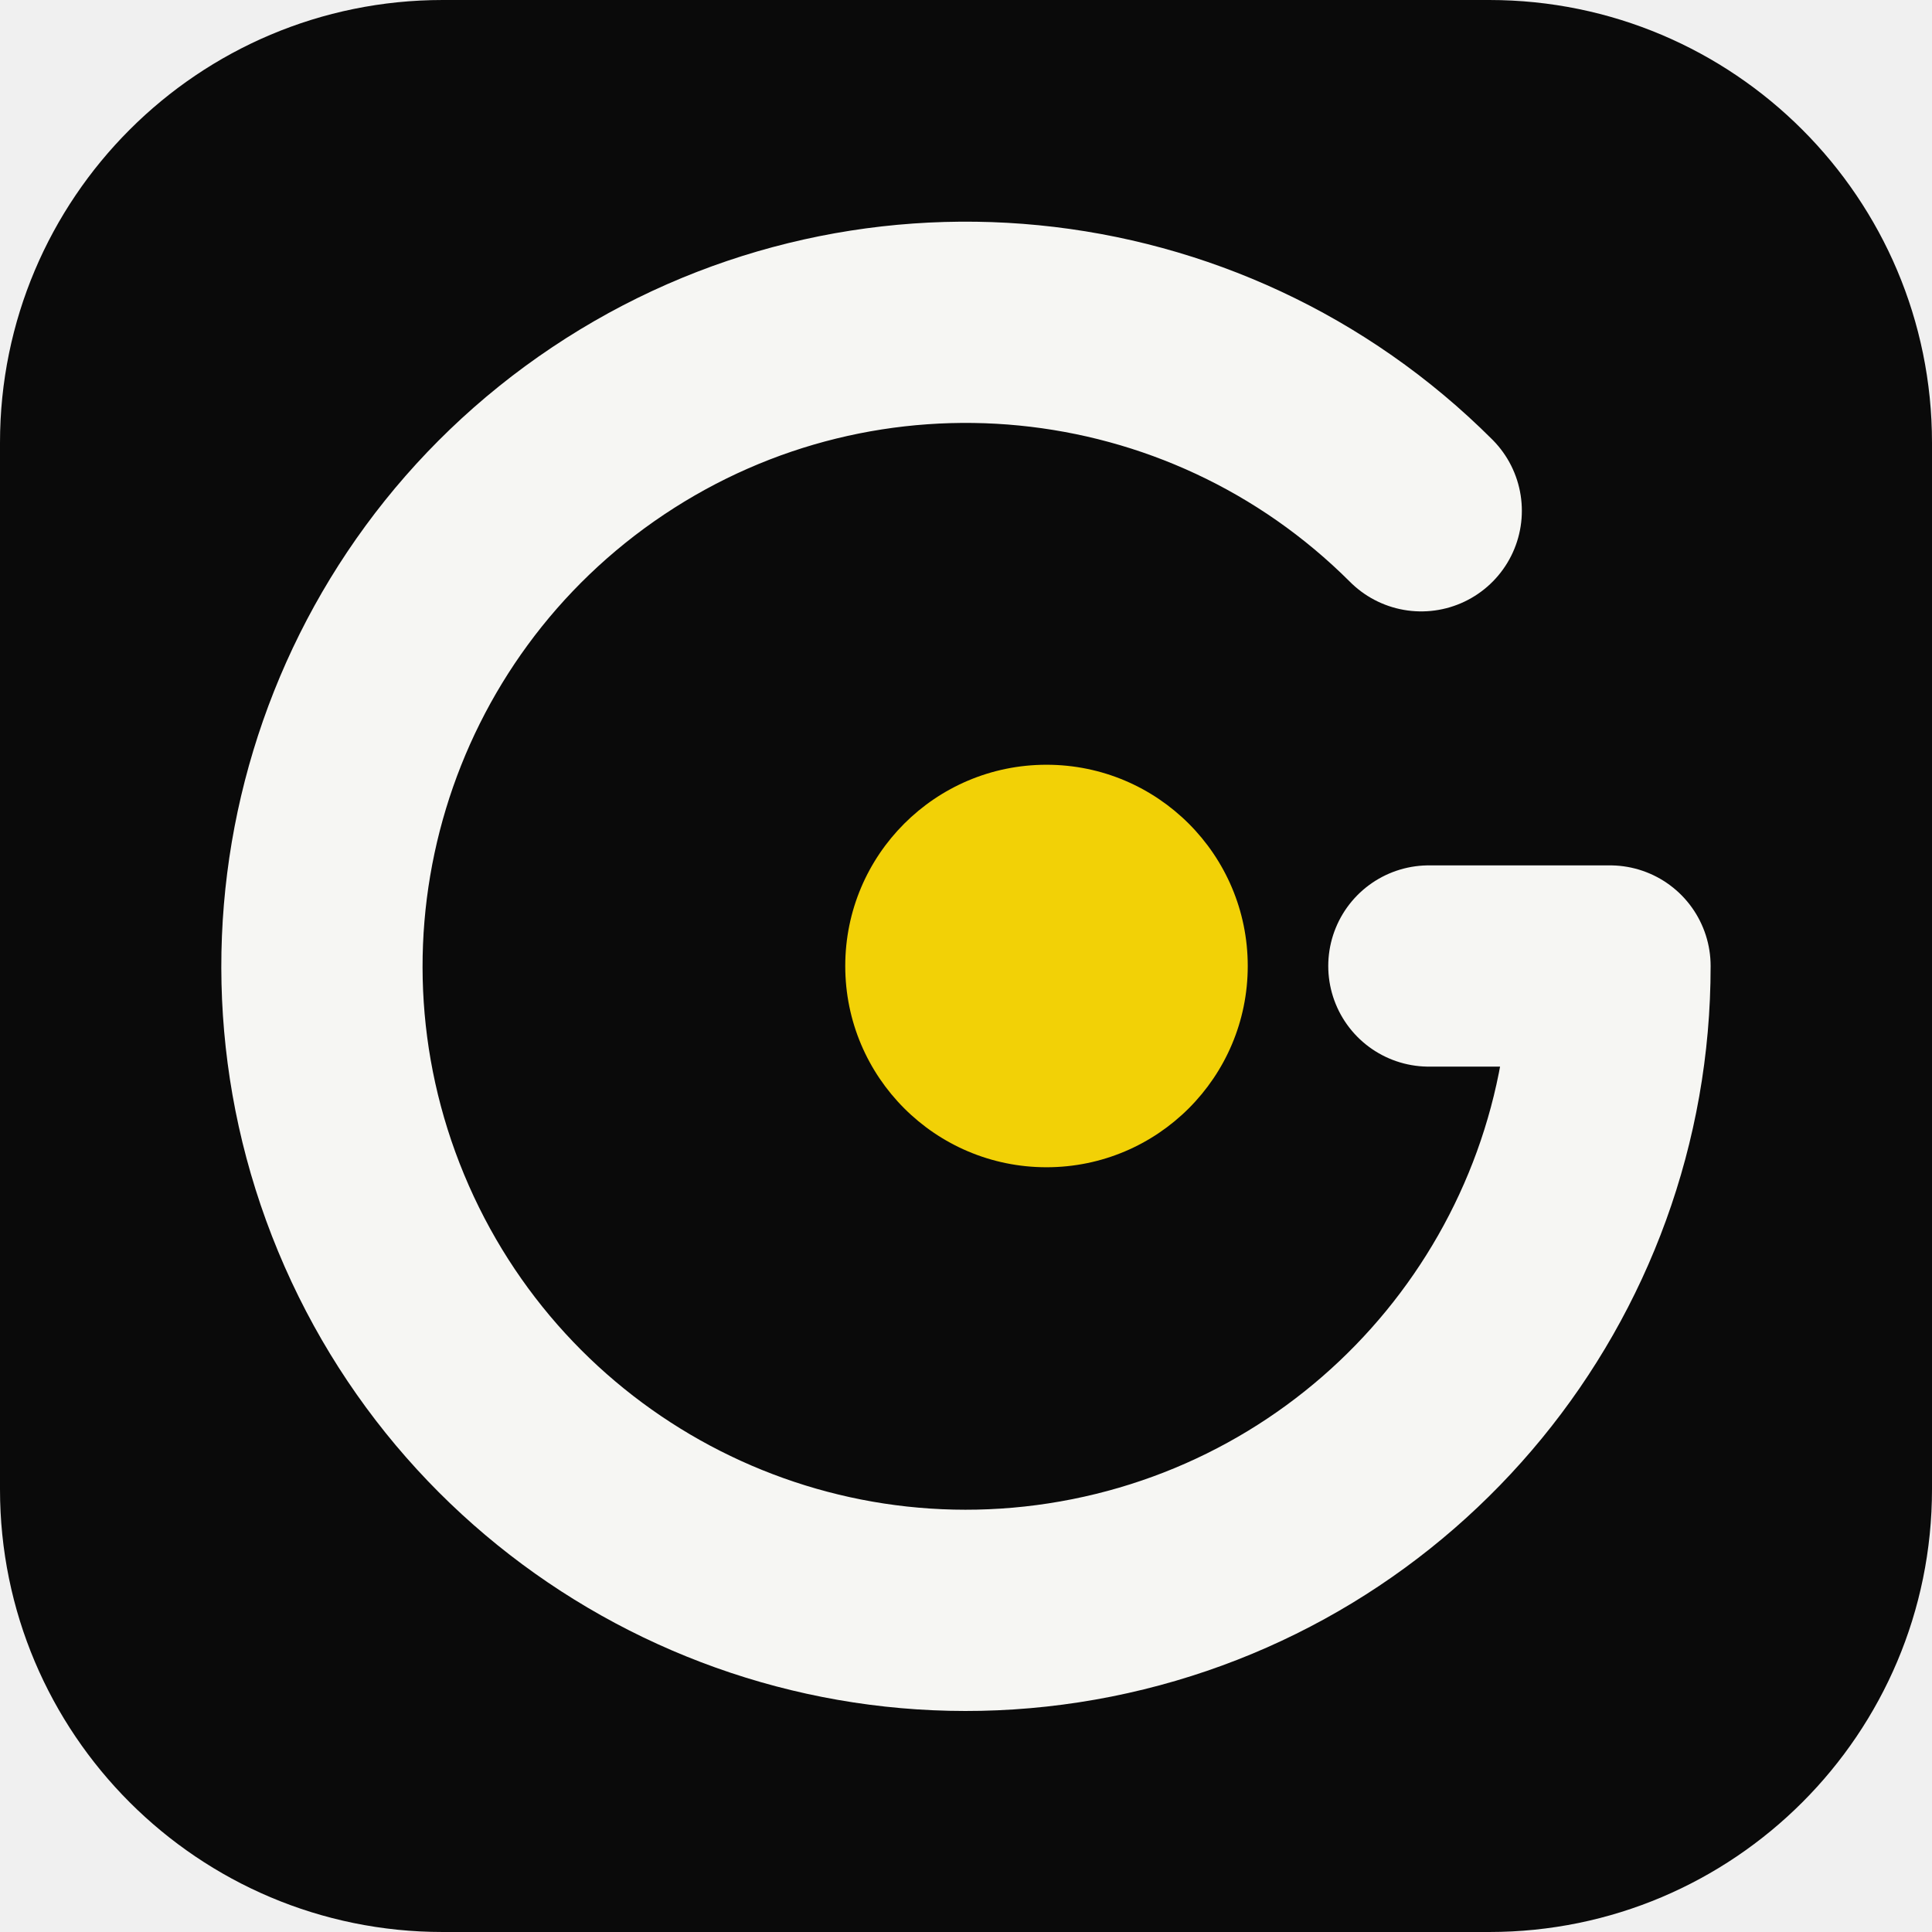
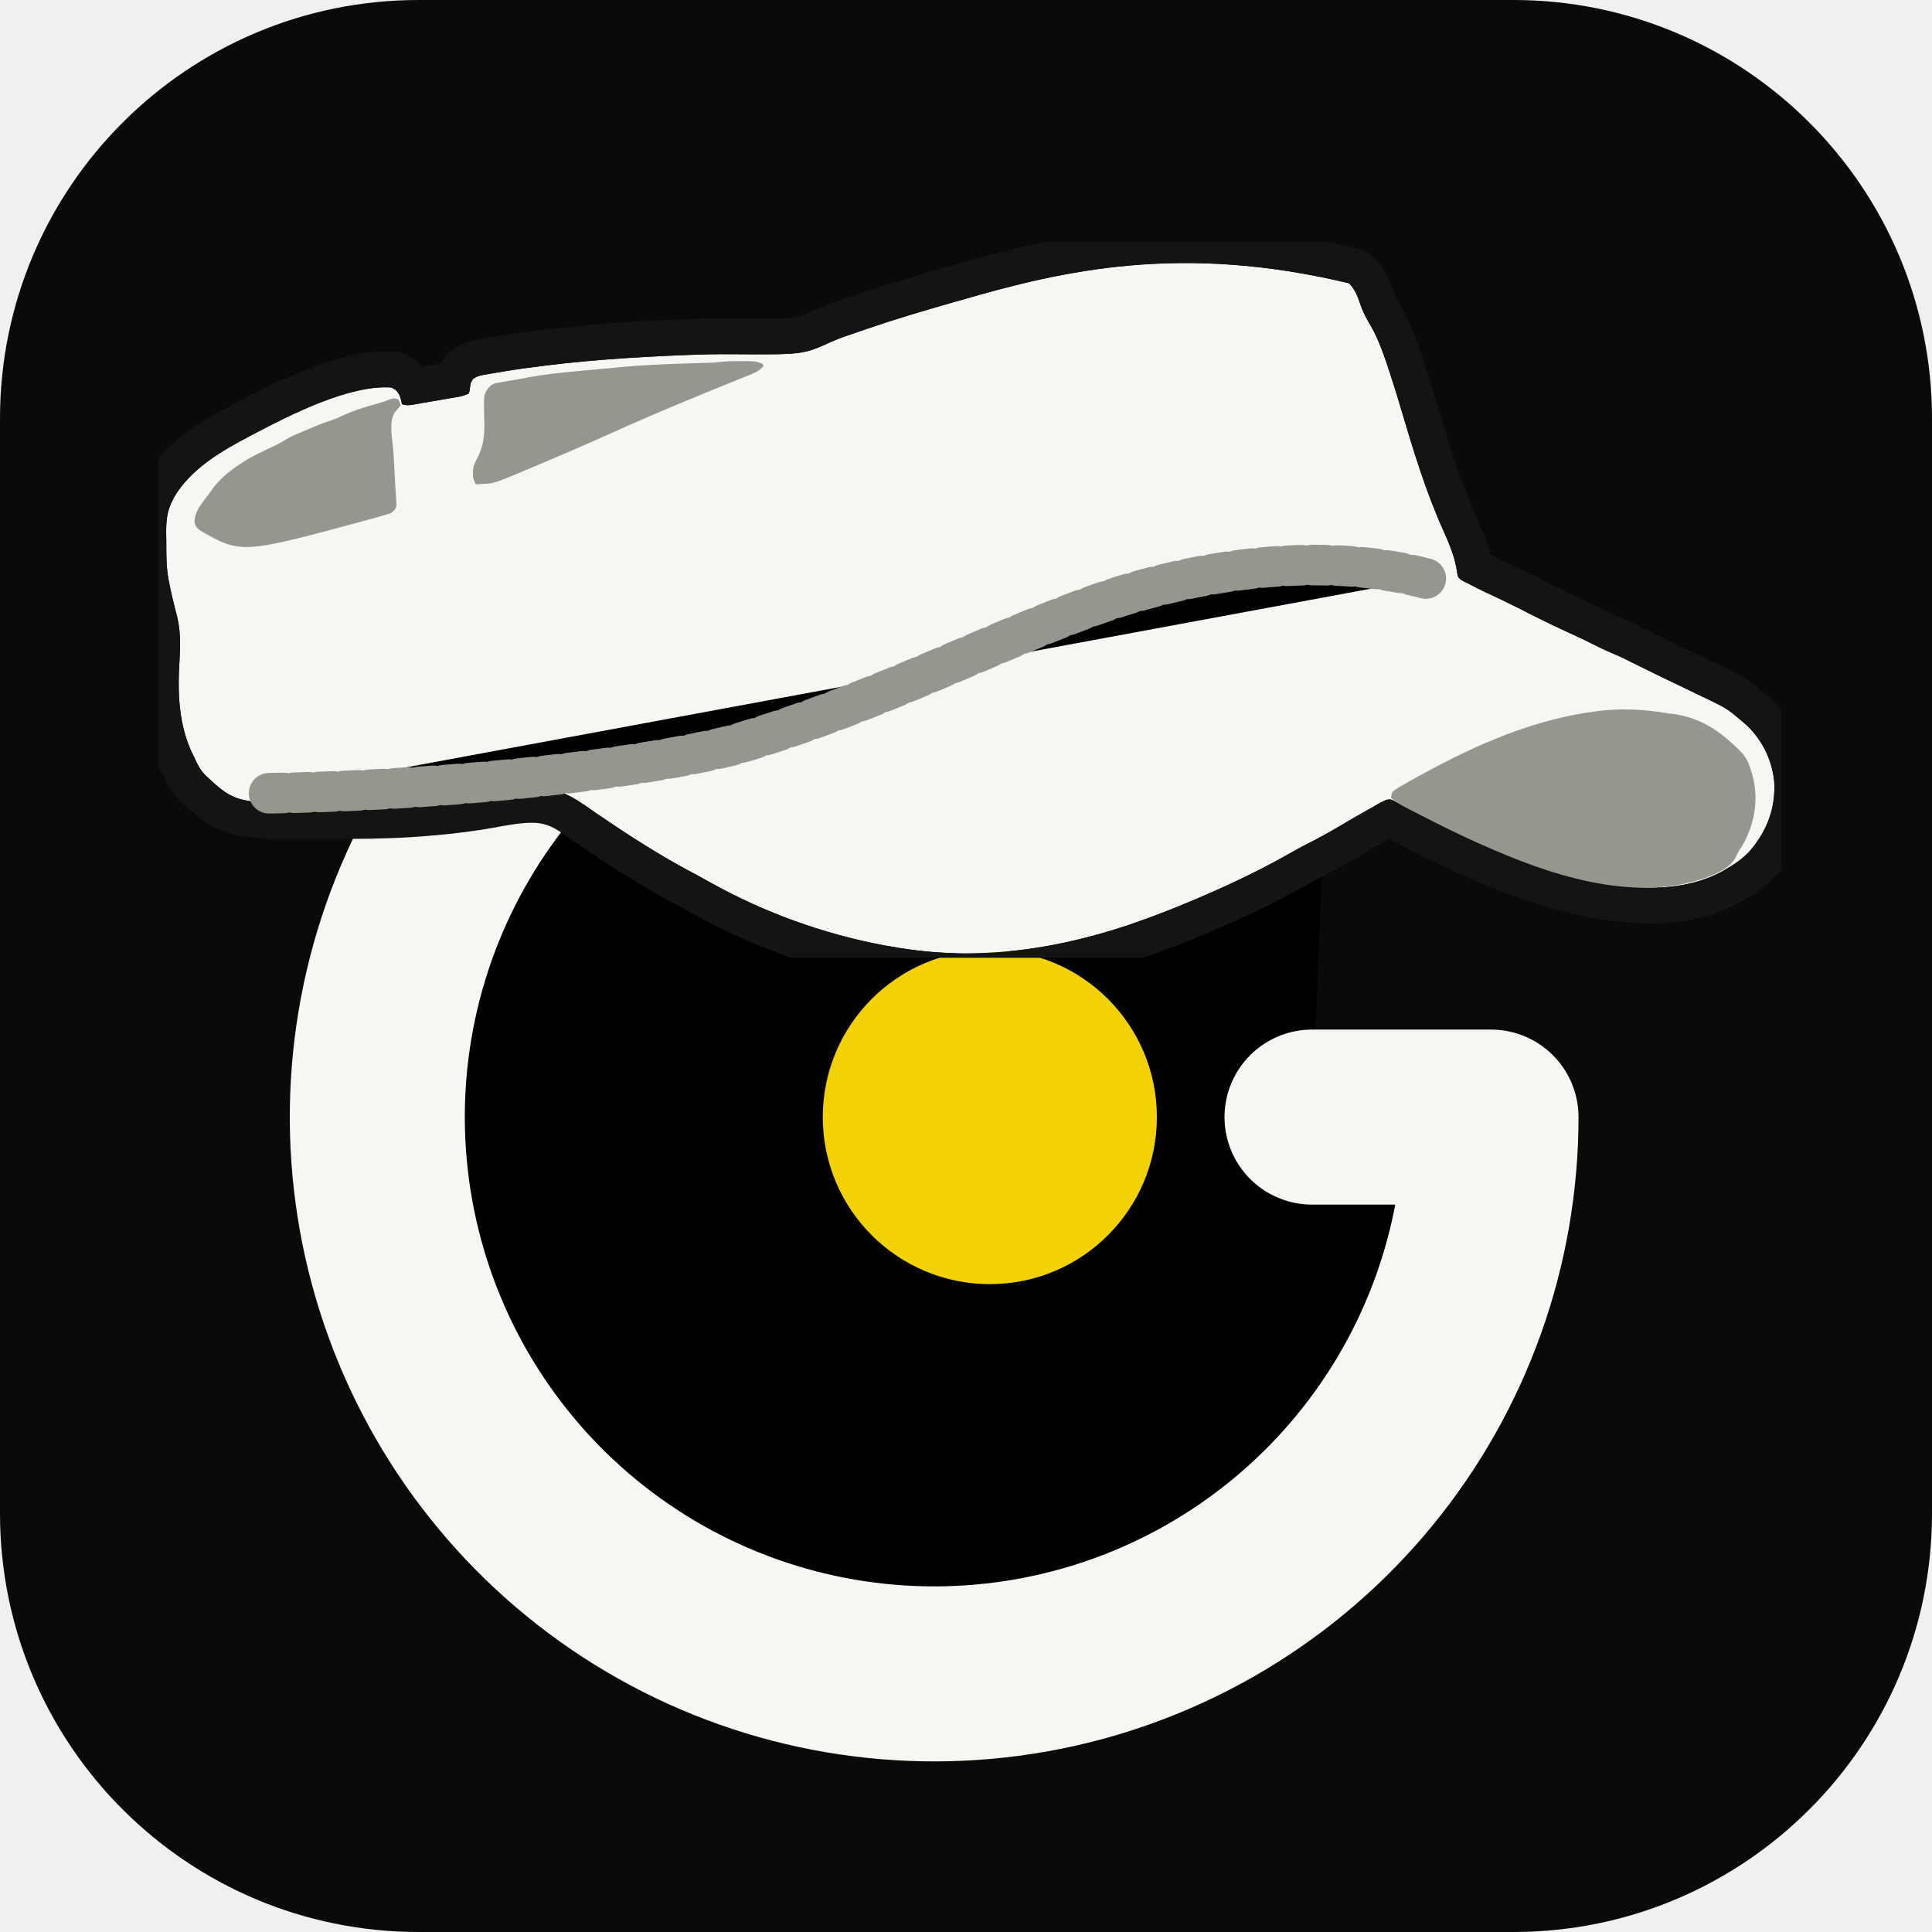
- <svg xmlns="http://www.w3.org/2000/svg" viewBox="0 0 48.00 48.00" role="img" aria-label="Gafferboard">
-   <rect width="48" height="48" rx="11" fill="#0A0A0A" />
-   <path d="M35.31 12.69A16 16 0 1 0 40 24H35.5" fill="none" stroke="#F6F6F3" stroke-width="5.0" stroke-linecap="round" stroke-linejoin="round" />
-   <circle cx="26" cy="24" r="5" fill="#F2D106" />
+ <svg xmlns="http://www.w3.org/2000/svg" viewBox="0 0 240 240" role="img" aria-label="Gafferboard">
+   <rect width="240" height="240" rx="52" fill="#0A0A0A" />
+   <g transform="translate(-2.54 0.42) scale(0.9882)">
+     <path d="M169.5 90.5C158.049 79.048 142.982 71.921 126.865 70.332C110.748 68.744 94.579 72.793 81.113 81.79C67.647 90.787 57.717 104.174 53.015 119.671C48.313 135.168 49.13 151.816 55.327 166.779C61.523 181.741 72.716 194.092 86.998 201.727C101.28 209.362 117.768 211.809 133.652 208.651C149.536 205.492 163.833 196.924 174.108 184.406C184.382 171.888 189.999 156.195 190 140H167.5" stroke="#F6F6F3" stroke-width="22" stroke-linecap="round" stroke-linejoin="round" />
+     <path d="M127 161C138.598 161 148 151.598 148 140C148 128.402 138.598 119 127 119C115.402 119 106 128.402 106 140C106 151.598 115.402 161 127 161Z" fill="#F2D106" />
+     <g clip-path="url(#clip0_11_19)">
+       <mask id="path-3-outside-1_11_19" maskUnits="userSpaceOnUse" x="18.458" y="27.64" width="212" height="97" fill="black">
+         <rect fill="white" x="18.458" y="27.64" width="212" height="97" />
+         <path fill-rule="evenodd" clip-rule="evenodd" d="M172.17 35.19C172.86 35.94 173.205 36.69 173.505 37.635C173.85 38.7 174.315 39.585 174.885 40.53C175.95 42.375 176.625 44.475 177.3 46.485C177.33 46.605 177.36 46.71 177.405 46.83C177.87 48.255 178.32 49.695 178.74 51.15C180.255 56.25 181.8 61.365 183.99 66.225C184.77 67.95 185.535 69.78 185.76 71.67C185.85 72.135 185.85 72.135 186.3 72.51C186.54 72.645 186.795 72.765 187.05 72.885C187.215 72.975 187.395 73.065 187.56 73.155C188.715 73.755 189.87 74.295 191.04 74.835C191.745 75.18 192.45 75.51 193.14 75.87C193.245 75.915 193.335 75.96 193.44 76.005C193.875 76.23 194.31 76.455 194.745 76.68C196.62 77.625 198.495 78.525 200.4 79.395C201.435 79.875 202.485 80.37 203.505 80.895C204.27 81.285 205.05 81.615 205.83 81.945C206.4 82.185 206.955 82.47 207.495 82.74C208.665 83.325 209.835 83.895 211.005 84.465C211.35 84.63 211.68 84.795 212.025 84.96C213.225 85.545 214.44 86.13 215.64 86.7C219.585 88.575 219.585 88.575 221.25 89.985C221.385 90.105 221.52 90.21 221.67 90.33C223.905 92.205 225.3 94.89 225.6 97.785C225.81 101.07 224.73 103.95 222.63 106.44C221.7 107.49 220.65 108.21 219.45 108.885C219.3 108.975 219.15 109.065 219 109.155C212.775 112.47 204.585 111.12 198.165 109.215C194.985 108.24 191.88 107.1 188.85 105.735C188.7 105.675 188.55 105.615 188.4 105.54C185.37 104.19 182.415 102.675 179.46 101.145C179.25 101.025 179.025 100.92 178.8 100.8C178.59 100.695 178.38 100.575 178.17 100.455C177.405 100.02 177.405 100.02 176.82 100.125C176.67 100.2 176.535 100.275 176.4 100.335C176.265 100.41 176.13 100.47 176.01 100.53C175.935 100.575 175.935 100.575 175.605 100.755C175.545 100.8 175.545 100.8 175.17 101.01C175.005 101.1 174.855 101.19 174.69 101.28C174.525 101.37 174.36 101.46 174.18 101.565C173.055 102.195 171.945 102.855 170.82 103.515C169.515 104.28 168.18 105.015 166.815 105.705C165.99 106.125 165.18 106.575 164.37 107.04C159.975 109.515 155.355 111.615 150.675 113.52C150.54 113.565 150.405 113.625 150.27 113.685C148.545 114.375 146.805 115.035 145.05 115.635C144.87 115.695 144.69 115.755 144.51 115.83C138.39 117.87 132.015 119.235 125.55 119.385C125.43 119.4 125.325 119.4 125.22 119.4C121.515 119.505 117.78 119.16 114.15 118.485C114 118.47 113.85 118.44 113.7 118.41C106.17 117 98.685 114.315 91.995 110.58C91.71 110.43 91.425 110.265 91.14 110.115C91.005 110.025 90.855 109.95 90.72 109.875C90.315 109.65 89.91 109.425 89.49 109.215C85.5 107.085 81.69 104.655 77.955 102.09C77.835 102.015 77.715 101.925 77.58 101.85C76.995 101.445 76.41 101.04 75.825 100.62C72.165 98.055 69.24 98.25 64.95 98.985C64.605 99.06 64.26 99.12 63.93 99.18C61.65 99.585 59.385 99.87 57.075 100.08C56.94 100.095 56.805 100.11 56.67 100.11C53.16 100.44 49.665 100.53 46.14 100.53C45.72 100.53 45.285 100.53 44.865 100.53C32.25 100.635 32.25 100.635 28.365 97.005C27.72 96.33 27.36 95.64 27 94.785C26.91 94.62 26.82 94.44 26.73 94.26C25.035 90.675 24.885 86.7 25.125 82.785C25.245 80.61 25.305 78.645 24.69 76.53C24.51 75.855 24.36 75.195 24.195 74.52C24.165 74.385 24.135 74.25 24.105 74.115C24.015 73.71 23.925 73.305 23.85 72.885C23.82 72.75 23.79 72.615 23.76 72.465C23.49 71.01 23.475 69.555 23.475 68.085C23.475 67.635 23.475 67.2 23.46 66.765C23.445 65.145 23.52 63.84 24.3 62.385C24.345 62.295 24.405 62.19 24.45 62.085C26.505 58.56 30.39 56.265 33.9 54.435C34.02 54.375 34.155 54.3 34.29 54.225C38.85 51.825 46.44 47.91 51.75 48.285C52.275 48.51 52.455 48.675 52.755 49.17C52.92 49.59 53.025 49.95 53.1 50.385C53.565 50.535 53.91 50.535 54.39 50.46C54.54 50.43 54.675 50.4 54.81 50.385C54.96 50.355 55.11 50.325 55.275 50.31C55.425 50.28 55.575 50.25 55.74 50.22C56.055 50.175 56.385 50.115 56.715 50.055C57.21 49.965 57.705 49.89 58.2 49.8C58.515 49.755 58.83 49.695 59.145 49.635C59.295 49.62 59.445 49.59 59.595 49.56C59.745 49.545 59.88 49.515 60.015 49.485C60.135 49.47 60.27 49.44 60.39 49.425C60.78 49.335 61.125 49.215 61.5 49.035C61.605 48.705 61.605 48.705 61.65 48.315C61.695 47.865 61.755 47.61 62.01 47.235C62.55 46.815 63.075 46.74 63.75 46.635C63.885 46.605 64.005 46.59 64.155 46.56C65.55 46.305 66.945 46.095 68.34 45.885C68.475 45.87 68.61 45.855 68.76 45.84C75.255 44.925 81.795 44.49 88.35 44.22C88.515 44.22 88.68 44.205 88.845 44.205C90.825 44.115 92.805 44.085 94.8 44.1C103.515 44.16 103.515 44.16 107.1 42.525C108.225 42.03 109.365 41.655 110.535 41.265C110.895 41.145 111.255 41.01 111.63 40.89C115.08 39.705 118.575 38.67 122.085 37.665C122.49 37.545 122.895 37.425 123.315 37.32C136.14 33.585 151.035 30.105 172.17 35.19Z" />
+       </mask>
+       <path fill-rule="evenodd" clip-rule="evenodd" d="M172.17 35.19C172.86 35.94 173.205 36.69 173.505 37.635C173.85 38.7 174.315 39.585 174.885 40.53C175.95 42.375 176.625 44.475 177.3 46.485C177.33 46.605 177.36 46.71 177.405 46.83C177.87 48.255 178.32 49.695 178.74 51.15C180.255 56.25 181.8 61.365 183.99 66.225C184.77 67.95 185.535 69.78 185.76 71.67C185.85 72.135 185.85 72.135 186.3 72.51C186.54 72.645 186.795 72.765 187.05 72.885C187.215 72.975 187.395 73.065 187.56 73.155C188.715 73.755 189.87 74.295 191.04 74.835C191.745 75.18 192.45 75.51 193.14 75.87C193.245 75.915 193.335 75.96 193.44 76.005C193.875 76.23 194.31 76.455 194.745 76.68C196.62 77.625 198.495 78.525 200.4 79.395C201.435 79.875 202.485 80.37 203.505 80.895C204.27 81.285 205.05 81.615 205.83 81.945C206.4 82.185 206.955 82.47 207.495 82.74C208.665 83.325 209.835 83.895 211.005 84.465C211.35 84.63 211.68 84.795 212.025 84.96C213.225 85.545 214.44 86.13 215.64 86.7C219.585 88.575 219.585 88.575 221.25 89.985C221.385 90.105 221.52 90.21 221.67 90.33C223.905 92.205 225.3 94.89 225.6 97.785C225.81 101.07 224.73 103.95 222.63 106.44C221.7 107.49 220.65 108.21 219.45 108.885C219.3 108.975 219.15 109.065 219 109.155C212.775 112.47 204.585 111.12 198.165 109.215C194.985 108.24 191.88 107.1 188.85 105.735C188.7 105.675 188.55 105.615 188.4 105.54C185.37 104.19 182.415 102.675 179.46 101.145C179.25 101.025 179.025 100.92 178.8 100.8C178.59 100.695 178.38 100.575 178.17 100.455C177.405 100.02 177.405 100.02 176.82 100.125C176.67 100.2 176.535 100.275 176.4 100.335C176.265 100.41 176.13 100.47 176.01 100.53C175.935 100.575 175.935 100.575 175.605 100.755C175.545 100.8 175.545 100.8 175.17 101.01C175.005 101.1 174.855 101.19 174.69 101.28C174.525 101.37 174.36 101.46 174.18 101.565C173.055 102.195 171.945 102.855 170.82 103.515C169.515 104.28 168.18 105.015 166.815 105.705C165.99 106.125 165.18 106.575 164.37 107.04C159.975 109.515 155.355 111.615 150.675 113.52C150.54 113.565 150.405 113.625 150.27 113.685C148.545 114.375 146.805 115.035 145.05 115.635C144.87 115.695 144.69 115.755 144.51 115.83C138.39 117.87 132.015 119.235 125.55 119.385C125.43 119.4 125.325 119.4 125.22 119.4C121.515 119.505 117.78 119.16 114.15 118.485C114 118.47 113.85 118.44 113.7 118.41C106.17 117 98.685 114.315 91.995 110.58C91.71 110.43 91.425 110.265 91.14 110.115C91.005 110.025 90.855 109.95 90.72 109.875C90.315 109.65 89.91 109.425 89.49 109.215C85.5 107.085 81.69 104.655 77.955 102.09C77.835 102.015 77.715 101.925 77.58 101.85C76.995 101.445 76.41 101.04 75.825 100.62C72.165 98.055 69.24 98.25 64.95 98.985C64.605 99.06 64.26 99.12 63.93 99.18C61.65 99.585 59.385 99.87 57.075 100.08C56.94 100.095 56.805 100.11 56.67 100.11C53.16 100.44 49.665 100.53 46.14 100.53C45.72 100.53 45.285 100.53 44.865 100.53C32.25 100.635 32.25 100.635 28.365 97.005C27.72 96.33 27.36 95.64 27 94.785C26.91 94.62 26.82 94.44 26.73 94.26C25.035 90.675 24.885 86.7 25.125 82.785C25.245 80.61 25.305 78.645 24.69 76.53C24.51 75.855 24.36 75.195 24.195 74.52C24.165 74.385 24.135 74.25 24.105 74.115C24.015 73.71 23.925 73.305 23.85 72.885C23.82 72.75 23.79 72.615 23.76 72.465C23.49 71.01 23.475 69.555 23.475 68.085C23.475 67.635 23.475 67.2 23.46 66.765C23.445 65.145 23.52 63.84 24.3 62.385C24.345 62.295 24.405 62.19 24.45 62.085C26.505 58.56 30.39 56.265 33.9 54.435C34.02 54.375 34.155 54.3 34.29 54.225C38.85 51.825 46.44 47.91 51.75 48.285C52.275 48.51 52.455 48.675 52.755 49.17C52.92 49.59 53.025 49.95 53.1 50.385C53.565 50.535 53.91 50.535 54.39 50.46C54.54 50.43 54.675 50.4 54.81 50.385C54.96 50.355 55.11 50.325 55.275 50.31C55.425 50.28 55.575 50.25 55.74 50.22C56.055 50.175 56.385 50.115 56.715 50.055C57.21 49.965 57.705 49.89 58.2 49.8C58.515 49.755 58.83 49.695 59.145 49.635C59.295 49.62 59.445 49.59 59.595 49.56C59.745 49.545 59.88 49.515 60.015 49.485C60.135 49.47 60.27 49.44 60.39 49.425C60.78 49.335 61.125 49.215 61.5 49.035C61.605 48.705 61.605 48.705 61.65 48.315C61.695 47.865 61.755 47.61 62.01 47.235C62.55 46.815 63.075 46.74 63.75 46.635C63.885 46.605 64.005 46.59 64.155 46.56C65.55 46.305 66.945 46.095 68.34 45.885C68.475 45.87 68.61 45.855 68.76 45.84C75.255 44.925 81.795 44.49 88.35 44.22C88.515 44.22 88.68 44.205 88.845 44.205C90.825 44.115 92.805 44.085 94.8 44.1C103.515 44.16 103.515 44.16 107.1 42.525C108.225 42.03 109.365 41.655 110.535 41.265C110.895 41.145 111.255 41.01 111.63 40.89C115.08 39.705 118.575 38.67 122.085 37.665C122.49 37.545 122.895 37.425 123.315 37.32C136.14 33.585 151.035 30.105 172.17 35.19Z" fill="#F6F6F3" />
+       <path fill-rule="evenodd" clip-rule="evenodd" d="M172.17 35.19C172.86 35.94 173.205 36.69 173.505 37.635C173.85 38.7 174.315 39.585 174.885 40.53C175.95 42.375 176.625 44.475 177.3 46.485C177.33 46.605 177.36 46.71 177.405 46.83C177.87 48.255 178.32 49.695 178.74 51.15C180.255 56.25 181.8 61.365 183.99 66.225C184.77 67.95 185.535 69.78 185.76 71.67C185.85 72.135 185.85 72.135 186.3 72.51C186.54 72.645 186.795 72.765 187.05 72.885C187.215 72.975 187.395 73.065 187.56 73.155C188.715 73.755 189.87 74.295 191.04 74.835C191.745 75.18 192.45 75.51 193.14 75.87C193.245 75.915 193.335 75.96 193.44 76.005C193.875 76.23 194.31 76.455 194.745 76.68C196.62 77.625 198.495 78.525 200.4 79.395C201.435 79.875 202.485 80.37 203.505 80.895C204.27 81.285 205.05 81.615 205.83 81.945C206.4 82.185 206.955 82.47 207.495 82.74C208.665 83.325 209.835 83.895 211.005 84.465C211.35 84.63 211.68 84.795 212.025 84.96C213.225 85.545 214.44 86.13 215.64 86.7C219.585 88.575 219.585 88.575 221.25 89.985C221.385 90.105 221.52 90.21 221.67 90.33C223.905 92.205 225.3 94.89 225.6 97.785C225.81 101.07 224.73 103.95 222.63 106.44C221.7 107.49 220.65 108.21 219.45 108.885C219.3 108.975 219.15 109.065 219 109.155C212.775 112.47 204.585 111.12 198.165 109.215C194.985 108.24 191.88 107.1 188.85 105.735C188.7 105.675 188.55 105.615 188.4 105.54C185.37 104.19 182.415 102.675 179.46 101.145C179.25 101.025 179.025 100.92 178.8 100.8C178.59 100.695 178.38 100.575 178.17 100.455C177.405 100.02 177.405 100.02 176.82 100.125C176.67 100.2 176.535 100.275 176.4 100.335C176.265 100.41 176.13 100.47 176.01 100.53C175.935 100.575 175.935 100.575 175.605 100.755C175.545 100.8 175.545 100.8 175.17 101.01C175.005 101.1 174.855 101.19 174.69 101.28C174.525 101.37 174.36 101.46 174.18 101.565C173.055 102.195 171.945 102.855 170.82 103.515C169.515 104.28 168.18 105.015 166.815 105.705C165.99 106.125 165.18 106.575 164.37 107.04C159.975 109.515 155.355 111.615 150.675 113.52C150.54 113.565 150.405 113.625 150.27 113.685C148.545 114.375 146.805 115.035 145.05 115.635C144.87 115.695 144.69 115.755 144.51 115.83C138.39 117.87 132.015 119.235 125.55 119.385C125.43 119.4 125.325 119.4 125.22 119.4C121.515 119.505 117.78 119.16 114.15 118.485C114 118.47 113.85 118.44 113.7 118.41C106.17 117 98.685 114.315 91.995 110.58C91.71 110.43 91.425 110.265 91.14 110.115C91.005 110.025 90.855 109.95 90.72 109.875C90.315 109.65 89.91 109.425 89.49 109.215C85.5 107.085 81.69 104.655 77.955 102.09C77.835 102.015 77.715 101.925 77.58 101.85C76.995 101.445 76.41 101.04 75.825 100.62C72.165 98.055 69.24 98.25 64.95 98.985C64.605 99.06 64.26 99.12 63.93 99.18C61.65 99.585 59.385 99.87 57.075 100.08C56.94 100.095 56.805 100.11 56.67 100.11C53.16 100.44 49.665 100.53 46.14 100.53C45.72 100.53 45.285 100.53 44.865 100.53C32.25 100.635 32.25 100.635 28.365 97.005C27.72 96.33 27.36 95.64 27 94.785C26.91 94.62 26.82 94.44 26.73 94.26C25.035 90.675 24.885 86.7 25.125 82.785C25.245 80.61 25.305 78.645 24.69 76.53C24.51 75.855 24.36 75.195 24.195 74.52C24.165 74.385 24.135 74.25 24.105 74.115C24.015 73.71 23.925 73.305 23.85 72.885C23.82 72.75 23.79 72.615 23.76 72.465C23.49 71.01 23.475 69.555 23.475 68.085C23.475 67.635 23.475 67.2 23.46 66.765C23.445 65.145 23.52 63.84 24.3 62.385C24.345 62.295 24.405 62.19 24.45 62.085C26.505 58.56 30.39 56.265 33.9 54.435C34.02 54.375 34.155 54.3 34.29 54.225C38.85 51.825 46.44 47.91 51.75 48.285C52.275 48.51 52.455 48.675 52.755 49.17C52.92 49.59 53.025 49.95 53.1 50.385C53.565 50.535 53.91 50.535 54.39 50.46C54.54 50.43 54.675 50.4 54.81 50.385C54.96 50.355 55.11 50.325 55.275 50.31C55.425 50.28 55.575 50.25 55.74 50.22C56.055 50.175 56.385 50.115 56.715 50.055C57.21 49.965 57.705 49.89 58.2 49.8C58.515 49.755 58.83 49.695 59.145 49.635C59.295 49.62 59.445 49.59 59.595 49.56C59.745 49.545 59.88 49.515 60.015 49.485C60.135 49.47 60.27 49.44 60.39 49.425C60.78 49.335 61.125 49.215 61.5 49.035C61.605 48.705 61.605 48.705 61.65 48.315C61.695 47.865 61.755 47.61 62.01 47.235C62.55 46.815 63.075 46.74 63.75 46.635C63.885 46.605 64.005 46.59 64.155 46.56C65.55 46.305 66.945 46.095 68.34 45.885C68.475 45.87 68.61 45.855 68.76 45.84C75.255 44.925 81.795 44.49 88.35 44.22C88.515 44.22 88.68 44.205 88.845 44.205C90.825 44.115 92.805 44.085 94.8 44.1C103.515 44.16 103.515 44.16 107.1 42.525C108.225 42.03 109.365 41.655 110.535 41.265C110.895 41.145 111.255 41.01 111.63 40.89C115.08 39.705 118.575 38.67 122.085 37.665C122.49 37.545 122.895 37.425 123.315 37.32C136.14 33.585 151.035 30.105 172.17 35.19Z" stroke="#141414" stroke-width="9" stroke-linejoin="round" mask="url(#path-3-outside-1_11_19)" />
+       <path fill-rule="evenodd" clip-rule="evenodd" d="M95.475 44.97C95.595 44.97 95.715 44.97 95.85 44.97C97.605 44.985 97.605 44.985 98.4 45.3C98.445 45.39 98.505 45.495 98.55 45.6C98.115 46.08 97.74 46.32 97.14 46.56C96.975 46.635 96.81 46.695 96.645 46.77C96.465 46.845 96.285 46.905 96.105 46.98C95.91 47.07 95.715 47.145 95.52 47.22C95.1 47.385 94.68 47.565 94.26 47.73C93.105 48.195 91.95 48.675 90.795 49.14C90.675 49.185 90.555 49.245 90.435 49.29C86.49 50.91 82.59 52.575 78.72 54.33C75.48 55.785 72.225 57.165 68.97 58.545C68.73 58.635 68.505 58.725 68.28 58.83C64.665 60.345 64.665 60.345 63.255 60.405C63.105 60.42 62.94 60.435 62.76 60.435C62.64 60.435 62.52 60.45 62.4 60.45C61.92 59.73 61.98 59.025 62.1 58.2C62.28 57.705 62.505 57.24 62.76 56.775C63.435 55.29 63.495 53.955 63.45 52.35C63.345 49.095 63.345 49.095 64.185 48.105C64.62 47.745 64.98 47.715 65.535 47.625C65.745 47.58 65.955 47.55 66.18 47.52C66.285 47.49 66.405 47.475 66.525 47.46C66.93 47.4 67.32 47.325 67.725 47.25C67.86 47.22 67.995 47.19 68.145 47.175C68.415 47.115 68.685 47.07 68.97 47.01C71.115 46.62 73.275 46.395 75.45 46.2C75.735 46.17 76.035 46.14 76.32 46.125C76.755 46.08 77.19 46.035 77.61 46.005C78.315 45.945 79.005 45.87 79.695 45.81C83.49 45.42 87.315 45.3 91.125 45.195C91.98 45.18 92.835 45.12 93.69 45.03C94.29 44.97 94.875 44.97 95.475 44.97Z" fill="#96968F" />
+       <path fill-rule="evenodd" clip-rule="evenodd" d="M52.65 49.8C52.845 50.19 52.845 50.19 52.95 50.55C52.89 50.625 52.83 50.685 52.755 50.76C52.68 50.85 52.59 50.955 52.515 51.045C52.425 51.135 52.35 51.225 52.26 51.33C51.36 52.5 51.93 54.975 52.02 56.37C52.05 56.79 52.065 57.195 52.095 57.615C52.125 58.26 52.17 58.905 52.2 59.55C52.23 60.075 52.26 60.6 52.29 61.125C52.305 61.425 52.335 61.725 52.35 62.025C52.365 62.19 52.365 62.37 52.38 62.565C52.38 62.64 52.38 62.64 52.41 63.045C52.335 63.57 52.17 63.72 51.75 64.05C51.3 64.23 51.3 64.23 50.79 64.365C50.685 64.395 50.595 64.425 50.49 64.455C50.19 64.545 49.875 64.62 49.56 64.71C49.35 64.77 49.125 64.83 48.915 64.89C32.925 69.225 32.925 69.225 27.735 66.27C27.375 66 27.18 65.775 27.045 65.34C26.895 63.93 28.155 62.58 28.95 61.5C29.025 61.38 29.115 61.275 29.19 61.155C30.105 59.895 31.2 58.935 32.49 58.08C32.625 57.99 32.76 57.9 32.895 57.81C34.155 56.985 35.49 56.34 36.855 55.725C37.545 55.41 38.175 55.035 38.82 54.645C39.21 54.42 39.6 54.24 40.02 54.075C40.68 53.805 41.34 53.535 42 53.235C42.78 52.905 43.56 52.62 44.37 52.365C44.85 52.2 45.285 51.99 45.735 51.78C46.815 51.27 47.91 50.925 49.05 50.58C49.425 50.475 49.815 50.355 50.19 50.25C50.355 50.19 50.52 50.145 50.7 50.1C51.15 49.95 51.15 49.95 51.555 49.785C51.99 49.62 52.215 49.62 52.65 49.8Z" fill="#96968F" />
+       <path fill-rule="evenodd" clip-rule="evenodd" d="M211.86 89.19C212.205 89.25 212.55 89.295 212.91 89.325C215.4 89.655 217.68 90.75 219.585 92.4C219.66 92.46 219.66 92.46 219.99 92.745C220.365 93.075 220.725 93.405 221.085 93.75C221.19 93.84 221.28 93.945 221.385 94.05C222.12 94.8 222.45 95.595 222.735 96.6C222.78 96.75 222.825 96.9 222.87 97.05C223.68 100.065 223.155 103.14 221.625 105.825C221.505 106.02 221.385 106.2 221.25 106.395C221.07 106.68 220.935 106.965 220.8 107.265C220.035 108.825 218.19 109.47 216.645 110.04C207.57 113.04 197.145 109.485 188.835 105.75C188.685 105.69 188.535 105.615 188.385 105.555C186.015 104.49 183.69 103.335 181.365 102.15C181.23 102.075 181.095 102.015 180.96 101.94C180.57 101.745 180.18 101.55 179.79 101.34C179.67 101.28 179.55 101.22 179.43 101.16C178.725 100.8 178.08 100.38 177.435 99.9C177.51 99.225 177.51 99.225 177.825 98.925C177.93 98.85 178.035 98.79 178.155 98.715C178.275 98.64 178.395 98.565 178.515 98.49C178.65 98.415 178.8 98.325 178.935 98.25C179.085 98.16 179.22 98.085 179.37 97.995C179.88 97.71 180.39 97.425 180.9 97.14C180.99 97.095 181.08 97.035 181.185 96.99C188.19 93.15 195.525 89.91 203.535 88.95C203.7 88.935 203.865 88.905 204.03 88.89C206.655 88.635 209.265 88.755 211.86 89.19Z" fill="#96968F" />
+       <path d="M181.8 72.3C171 69.45 157.5 70.2 143.4 74.55C129 79.2 114 87.6 94.5 93.3C79.5 96.9 55.5 99 36 99.3" stroke="#96968F" stroke-width="5.1" stroke-linecap="round" stroke-dasharray="1.8 1.35" />
+     </g>
+     <defs>
+       <clipPath id="clip0_11_19">
+         <rect width="204" height="90" fill="white" transform="translate(22.5 30)" />
+       </clipPath>
+     </defs>
+   </g>
</svg>
